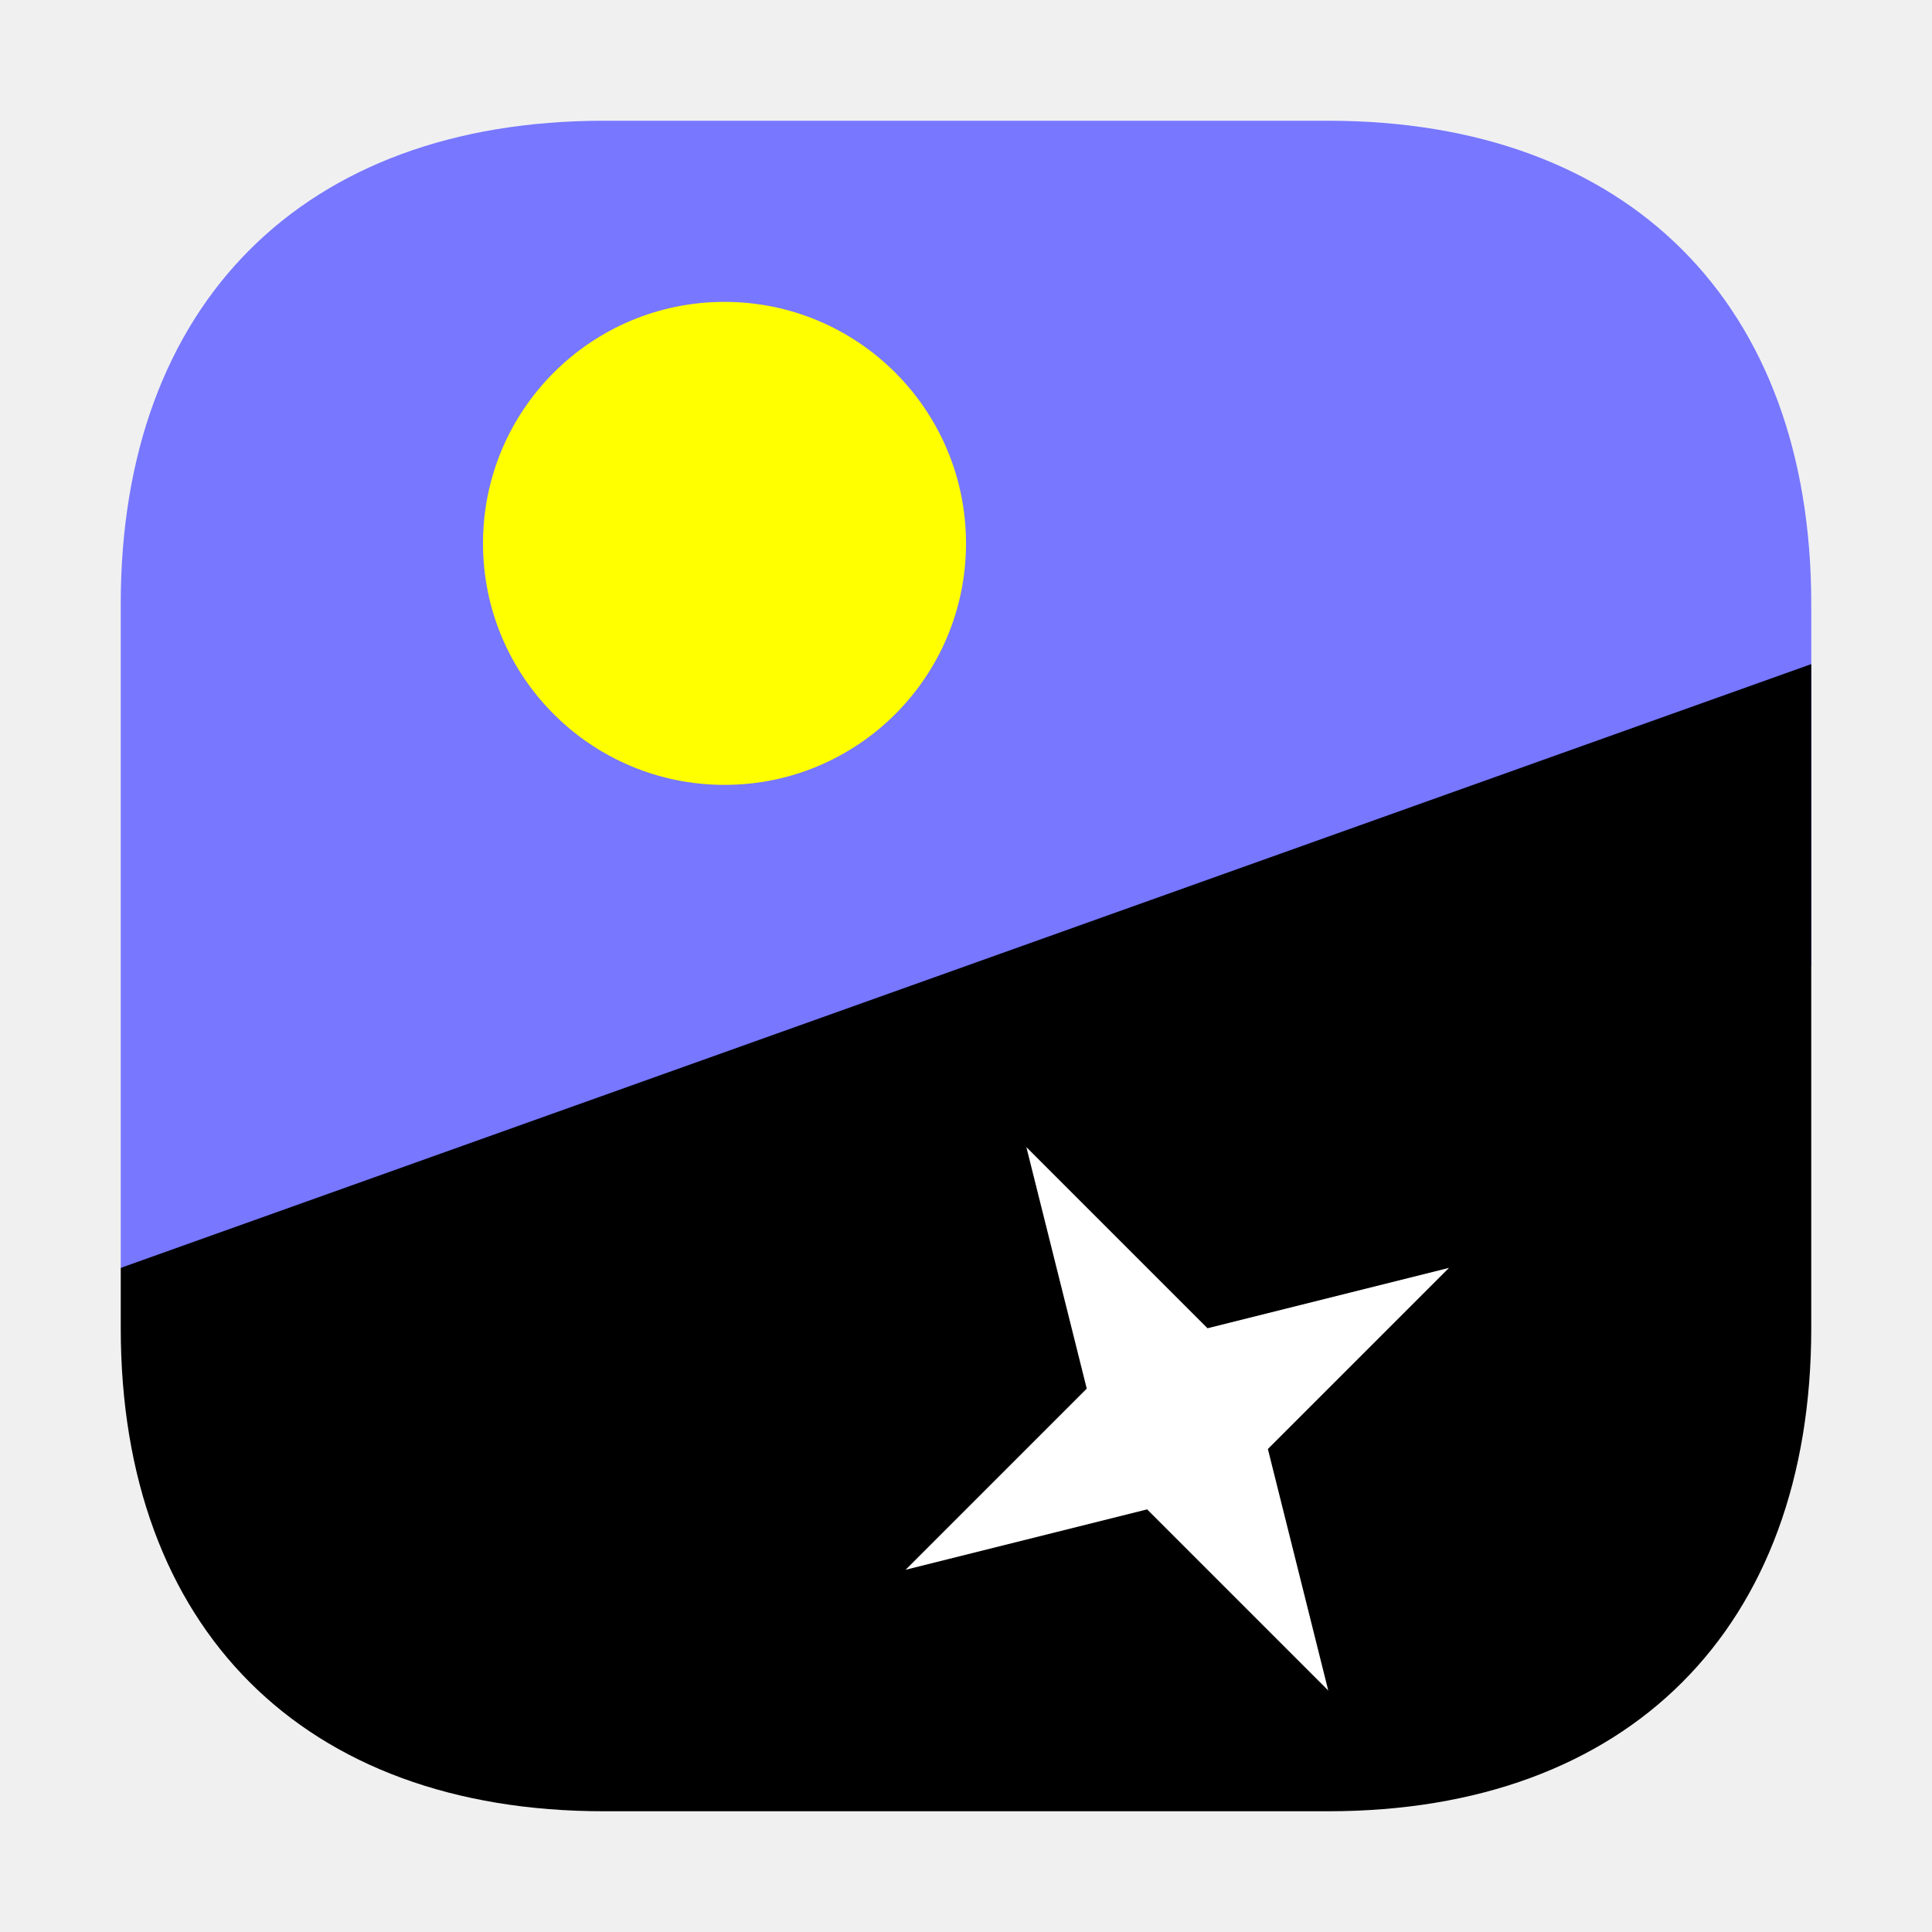
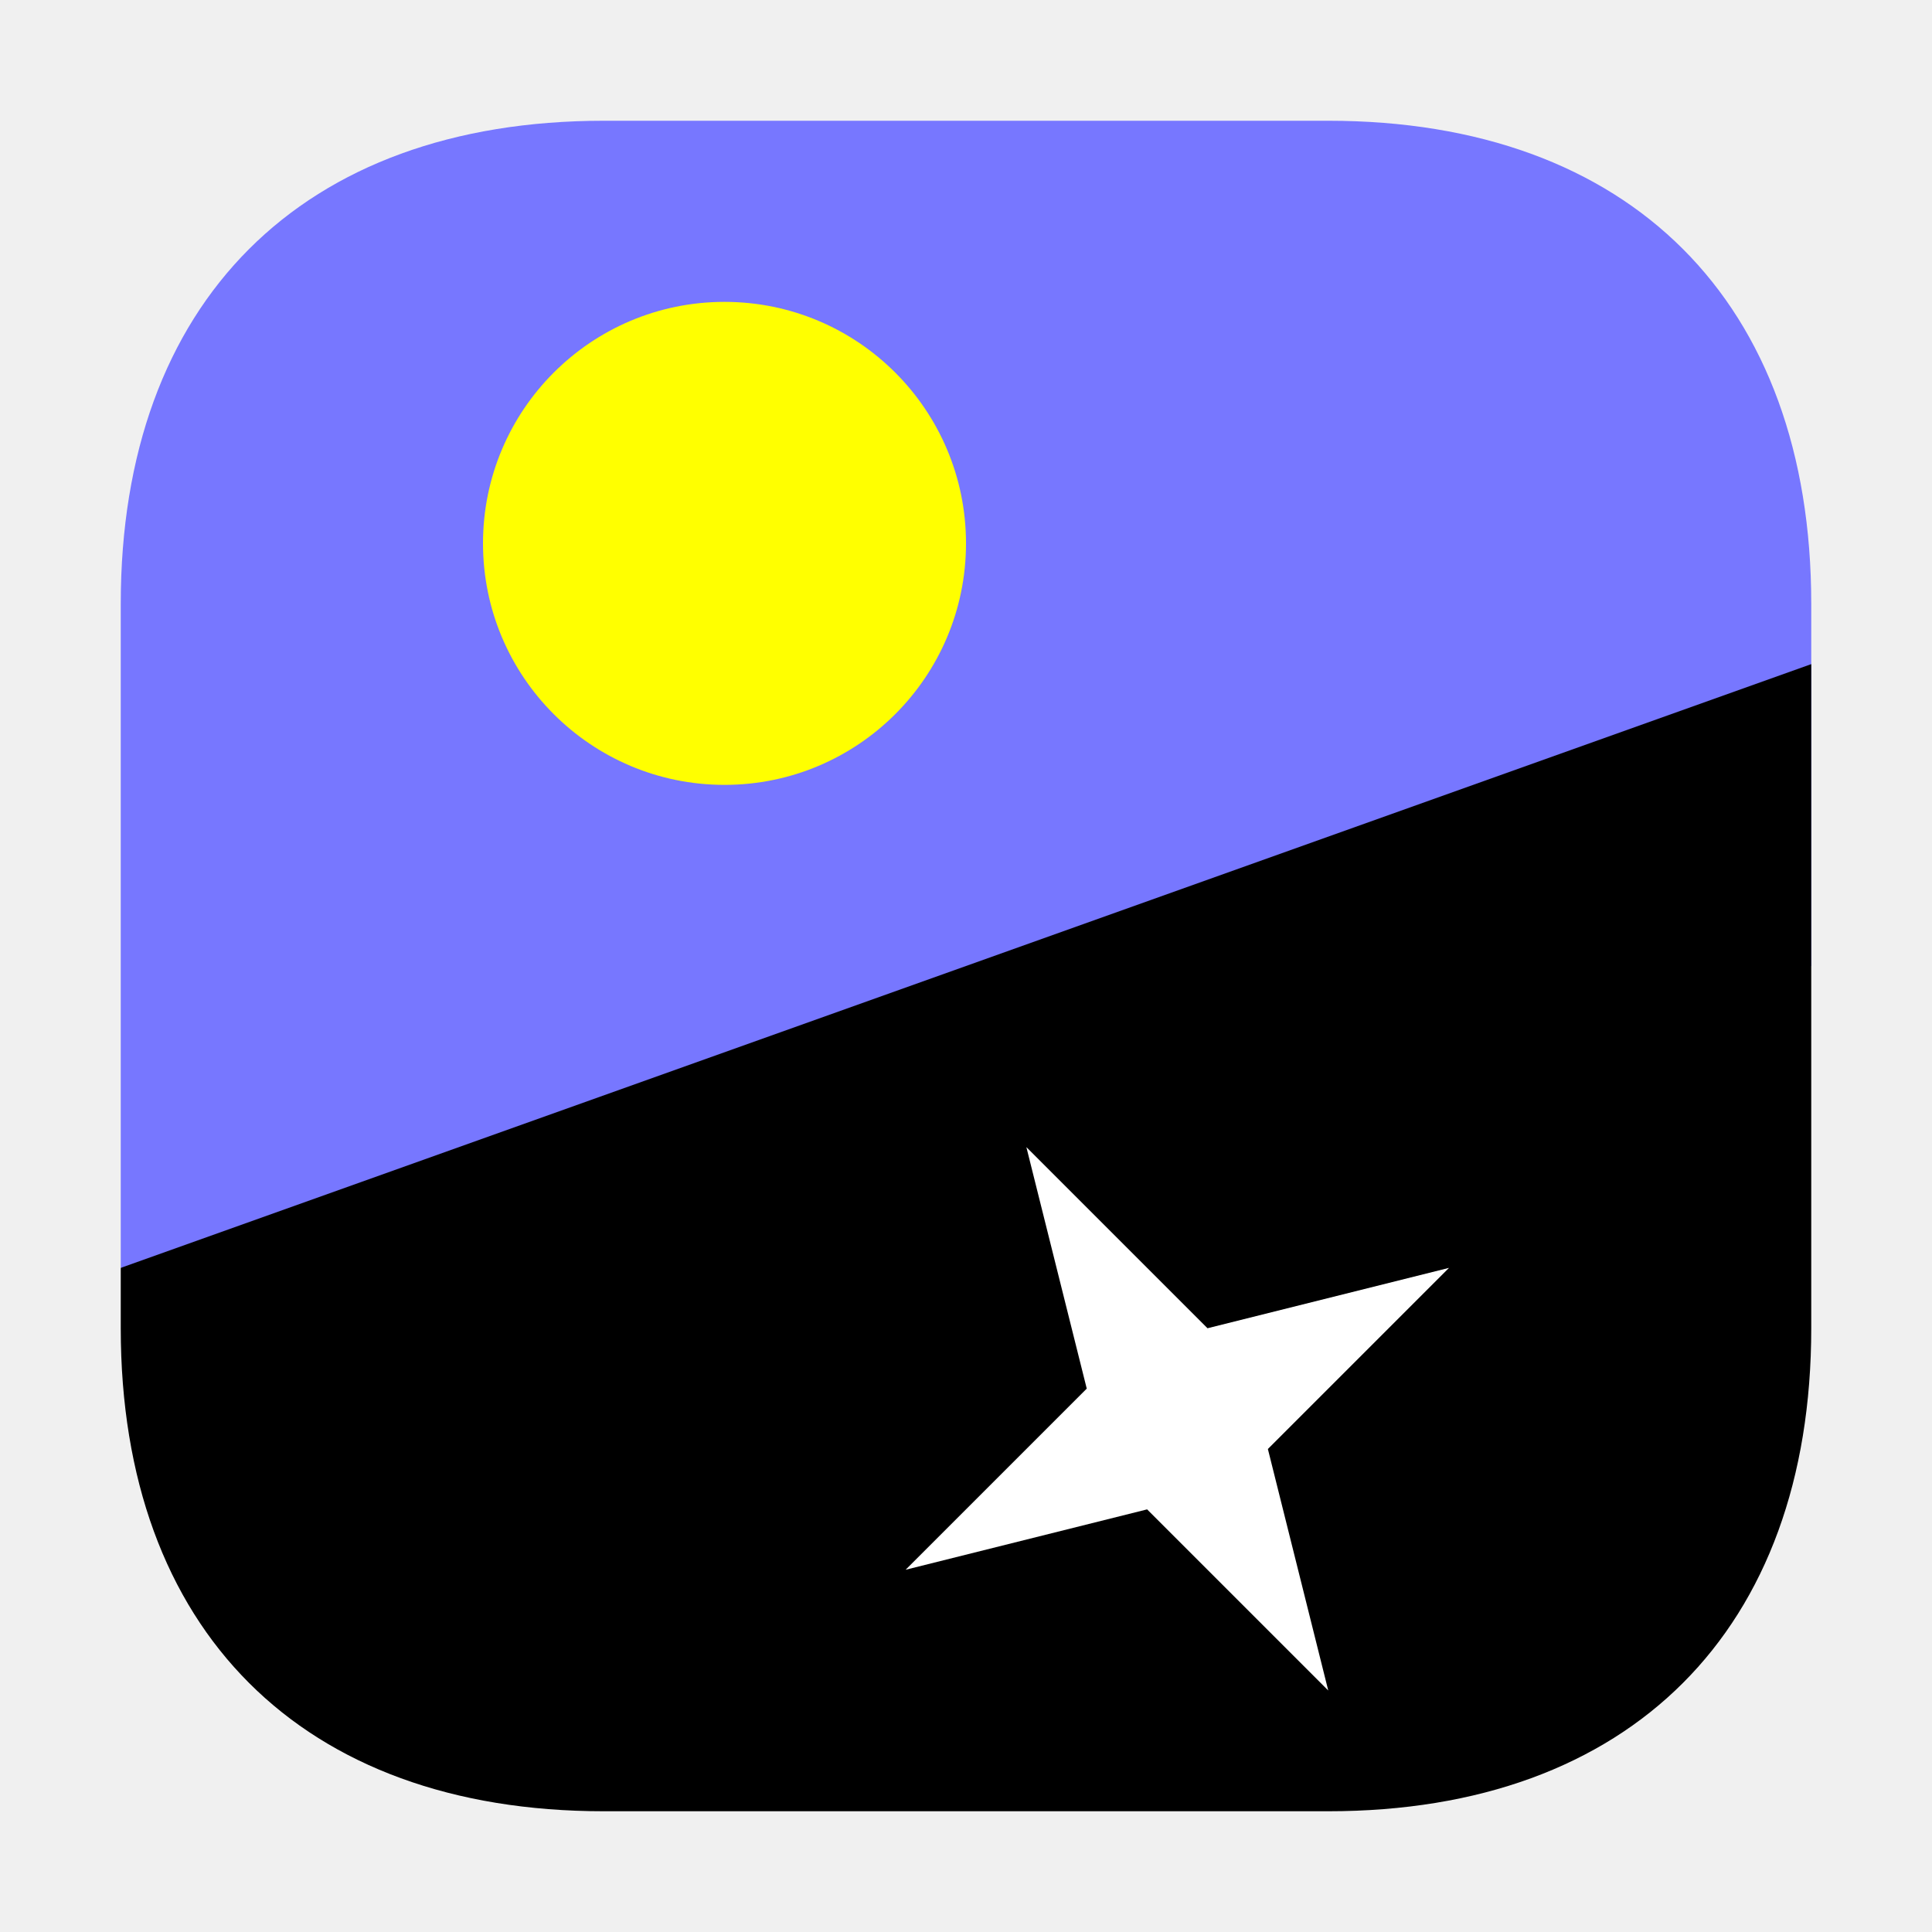
<svg xmlns="http://www.w3.org/2000/svg" width="32" height="32">
-   <path d="M2 16v-6c0-4.97 3.03-8 8-8h12c4.97 0 8 3.03 8 8v11z" style="fill:#77f;fill-opacity:1;fill-rule:nonzero;stroke:none" transform="matrix(-1 0 0 1 32 0)" />
-   <path d="M2 11v11c0 4.965 3.027 8 8 8h12c4.97 0 8-3.03 8-8v-1z" style="fill:#000;fill-opacity:1;fill-rule:nonzero;stroke:none" transform="matrix(-1 0 0 1 32 0)" />
+   <path d="M2 16v-6c0-5 3-8 8-8h12c5 0 8 3 8 8v11z" style="fill:#77f;fill-opacity:1;fill-rule:nonzero;stroke:none" transform="matrix(-1 0 0 1 32 0)" />
+   <path d="M2 11v11c0 5 3 8 8 8h12c5 0 8-3 8-8v-1z" style="fill:#000;fill-opacity:1;fill-rule:nonzero;stroke:none" transform="matrix(-1 0 0 1 32 0)" />
  <path d="M24 9a4 4 0 0 1-4 4 4 4 0 0 1-4-4 4 4 0 0 1 8 0zm0 0" style="fill:#ff0;fill-opacity:1;fill-rule:nonzero;stroke:none" transform="matrix(-1 0 0 1 32 0)" />
  <path d="m8 21 3 3-1 4 3-3 4 1-3-3 1-4-3 3zm0 0" style="fill:#fff;fill-opacity:1;fill-rule:nonzero;stroke:none" transform="matrix(-1 0 0 1 32 0)" />
</svg>
